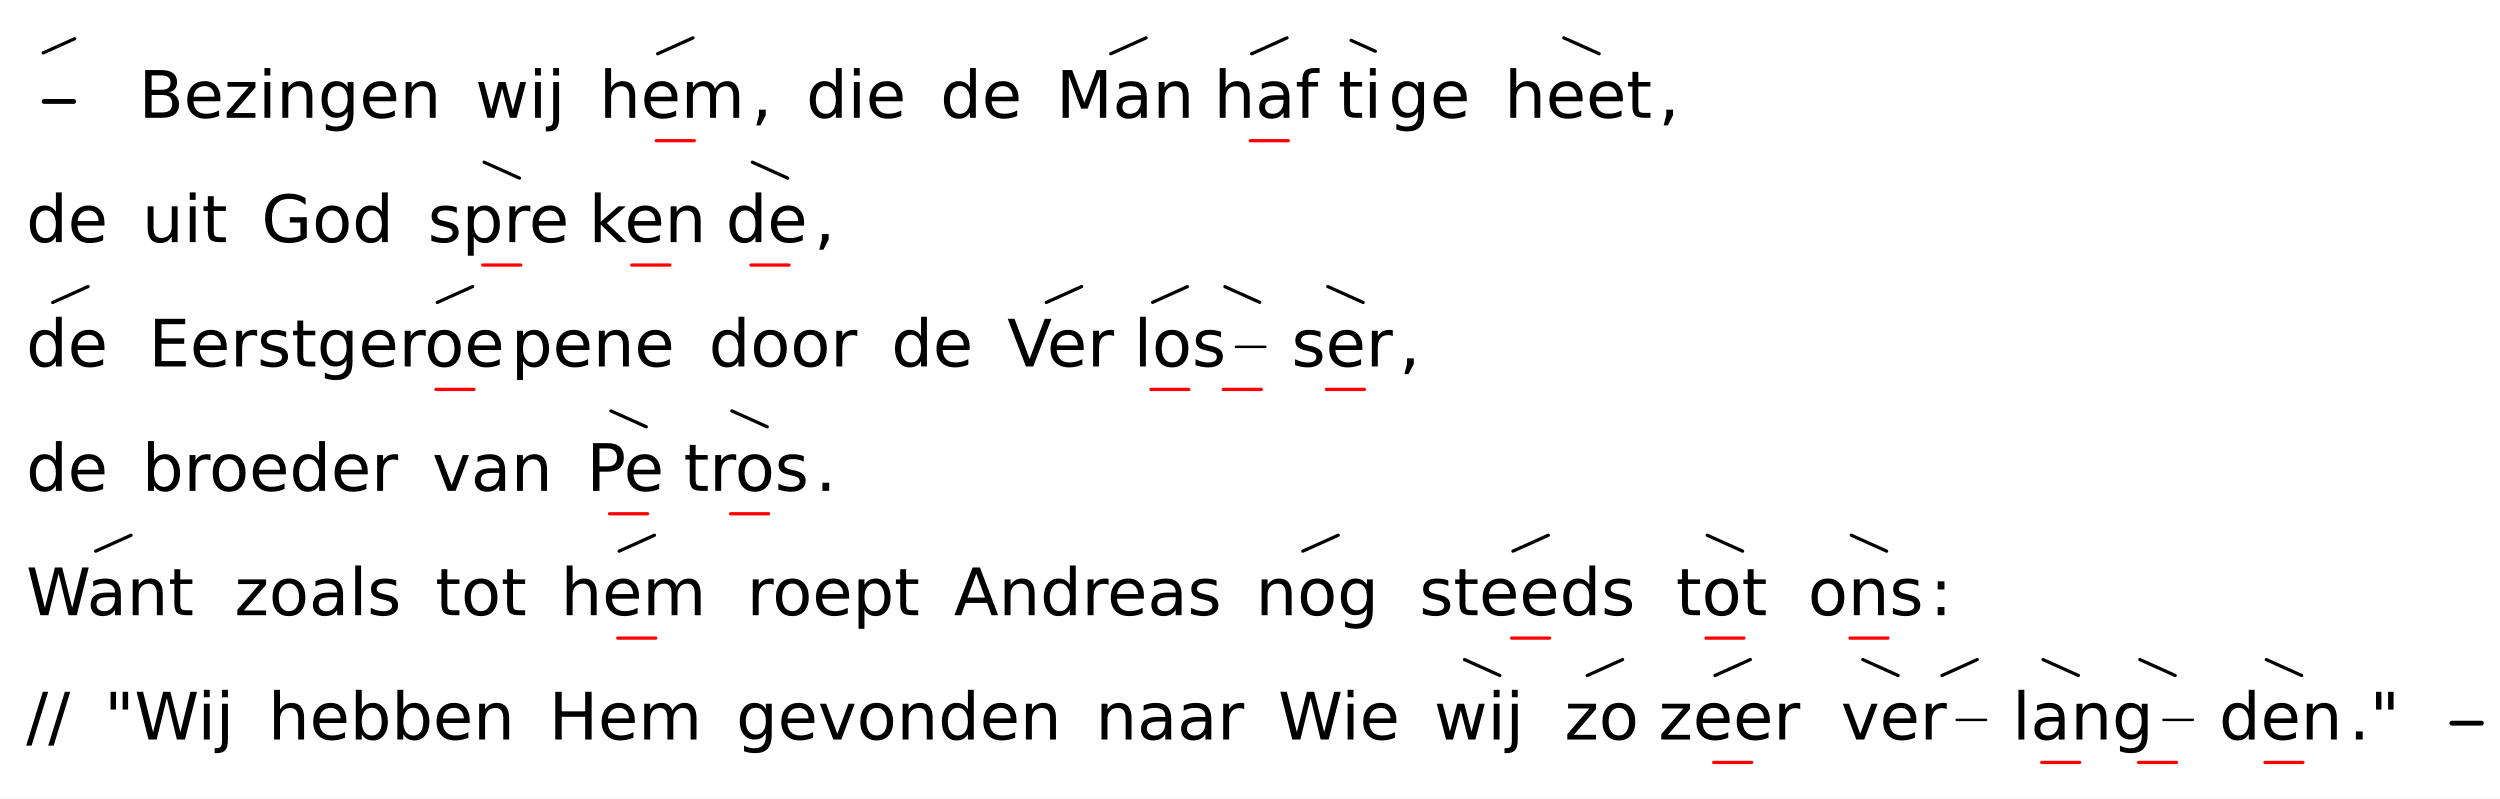
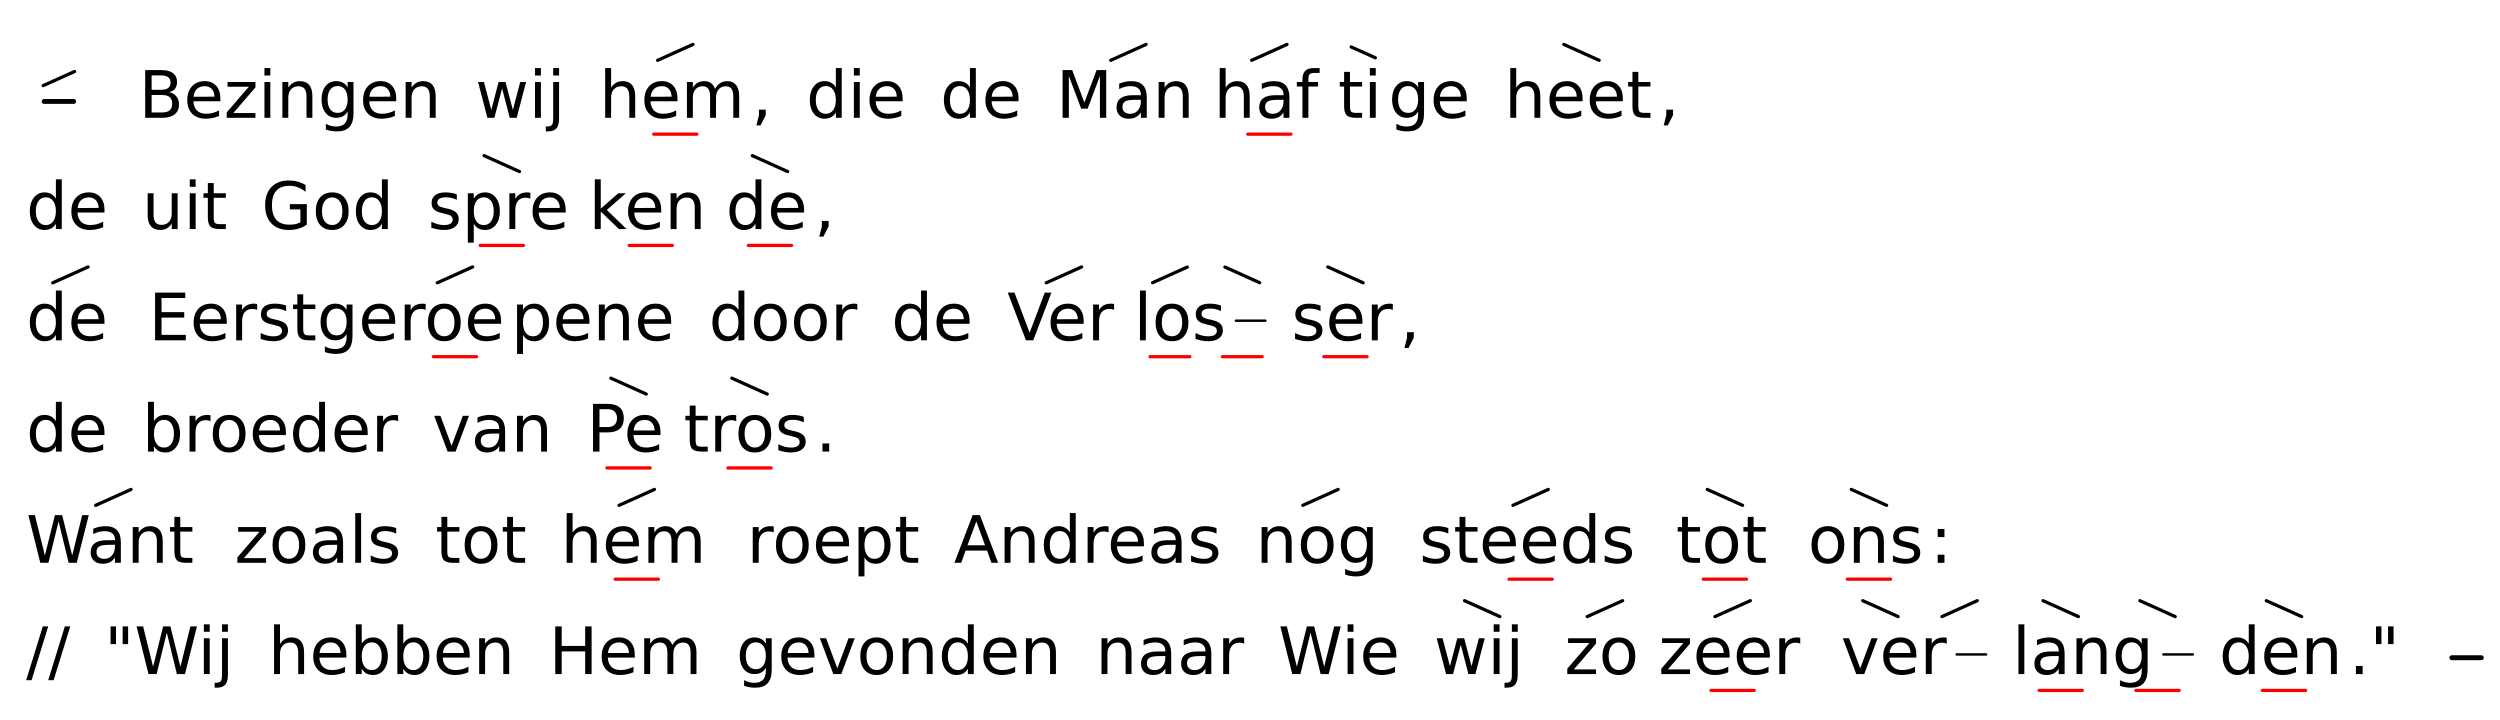
- <svg xmlns="http://www.w3.org/2000/svg" class="vsa-svg" width="764" height="244" viewBox="0 0 764 244">
+ <svg xmlns="http://www.w3.org/2000/svg" class="vsa-svg" width="764" height="220" viewBox="0 0 764 220">
  <rect width="100%" height="100%" fill="white" />
  <g class="vsa-score">
    <g class="vsa-line" data-vsa-line="1">
      <g class="vsa-unit vsa-pitch-marker" data-vsa-unit="1">
        <g class="vsa-pitch-marker-upper-glyph vsa-upper-glyphs">
-           <line class="vsa-glyph vsa-upper-glyph vsa-glyph-rise" x1="13.20" y1="16.16" x2="22.80" y2="11.84" stroke="black" stroke-width="1.00" stroke-linecap="round" />
+           <line class="vsa-glyph vsa-upper-glyph vsa-glyph-rise" x1="13.20" y1="26.16" x2="22.80" y2="21.84" stroke="black" stroke-width="1.00" stroke-linecap="round" />
        </g>
        <line class="vsa-pitch-marker-dash" x1="13.50" y1="31.00" x2="22.50" y2="31.00" stroke="black" stroke-width="1.50" stroke-linecap="round" />
      </g>
      <g class="vsa-unit vsa-unit-text" data-vsa-unit="3">
        <text class="vsa-text vsa-free-text" x="42.40" y="36.00" xml:space="preserve" font-family="DejaVu Sans" font-size="20.00">Bezingen</text>
      </g>
      <g class="vsa-unit vsa-unit-text" data-vsa-unit="5">
        <text class="vsa-text vsa-free-text" x="145.25" y="36.00" xml:space="preserve" font-family="DejaVu Sans" font-size="20.00">wij</text>
      </g>
      <g class="vsa-unit vsa-unit-scope" data-vsa-unit="7">
-         <g class="vsa-glyph-group vsa-upper-glyphs">
-           <line class="vsa-glyph vsa-upper-glyph vsa-glyph-rise" x1="200.97" y1="16.43" x2="211.77" y2="11.57" stroke="black" stroke-width="1.00" stroke-linecap="round" />
-         </g>
-         <g class="vsa-glyph-group vsa-lower-glyphs">
-           <line class="vsa-glyph vsa-lower-glyph vsa-glyph-length" x1="200.56" y1="43.00" x2="212.17" y2="43.00" stroke="red" stroke-width="1.00" stroke-linecap="round" />
-         </g>
        <text class="vsa-text vsa-sung-text" x="183.13" y="36.00" xml:space="preserve" font-family="DejaVu Sans" font-size="20.00">hem</text>
+         <g class="vsa-glyph-group vsa-upper-glyphs">
+           <line class="vsa-glyph vsa-upper-glyph vsa-glyph-rise" x1="200.97" y1="18.43" x2="211.77" y2="13.57" stroke="black" stroke-width="1.00" stroke-linecap="round" />
+         </g>
+         <g class="vsa-glyph-group vsa-lower-glyphs">
+           <line class="vsa-glyph vsa-lower-glyph vsa-glyph-length" x1="199.77" y1="41.00" x2="212.97" y2="41.00" stroke="red" stroke-width="1.00" stroke-linecap="round" />
+         </g>
      </g>
      <g class="vsa-unit vsa-unit-text" data-vsa-unit="8">
        <text class="vsa-text vsa-free-text" x="229.60" y="36.00" xml:space="preserve" font-family="DejaVu Sans" font-size="20.00">,</text>
      </g>
      <g class="vsa-unit vsa-unit-text" data-vsa-unit="10">
        <text class="vsa-text vsa-free-text" x="246.36" y="36.00" xml:space="preserve" font-family="DejaVu Sans" font-size="20.00">die</text>
      </g>
      <g class="vsa-unit vsa-unit-text" data-vsa-unit="12">
        <text class="vsa-text vsa-free-text" x="287.34" y="36.00" xml:space="preserve" font-family="DejaVu Sans" font-size="20.00">de</text>
      </g>
      <g class="vsa-unit vsa-unit-scope" data-vsa-unit="14">
-         <g class="vsa-glyph-group vsa-upper-glyphs">
-           <line class="vsa-glyph vsa-upper-glyph vsa-glyph-rise" x1="339.44" y1="16.43" x2="350.24" y2="11.57" stroke="black" stroke-width="1.00" stroke-linecap="round" />
-         </g>
-         <g class="vsa-glyph-group vsa-lower-glyphs">
- </g>
        <text class="vsa-text vsa-sung-text" x="322.76" y="36.00" xml:space="preserve" font-family="DejaVu Sans" font-size="20.00">Man</text>
+         <g class="vsa-glyph-group vsa-upper-glyphs">
+           <line class="vsa-glyph vsa-upper-glyph vsa-glyph-rise" x1="339.44" y1="18.43" x2="350.24" y2="13.57" stroke="black" stroke-width="1.00" stroke-linecap="round" />
+         </g>
+         <g class="vsa-glyph-group vsa-lower-glyphs">
+ </g>
      </g>
      <g class="vsa-unit vsa-unit-scope" data-vsa-unit="15">
-         <g class="vsa-glyph-group vsa-upper-glyphs">
-           <line class="vsa-glyph vsa-upper-glyph vsa-glyph-rise" x1="382.51" y1="16.43" x2="393.31" y2="11.57" stroke="black" stroke-width="1.00" stroke-linecap="round" />
-         </g>
-         <g class="vsa-glyph-group vsa-lower-glyphs">
-           <line class="vsa-glyph vsa-lower-glyph vsa-glyph-length" x1="382.11" y1="43.00" x2="393.71" y2="43.00" stroke="red" stroke-width="1.00" stroke-linecap="round" />
-         </g>
        <text class="vsa-text vsa-sung-text" x="370.93" y="36.00" xml:space="preserve" font-family="DejaVu Sans" font-size="20.00">haf</text>
+         <g class="vsa-glyph-group vsa-upper-glyphs">
+           <line class="vsa-glyph vsa-upper-glyph vsa-glyph-rise" x1="382.51" y1="18.43" x2="393.31" y2="13.57" stroke="black" stroke-width="1.00" stroke-linecap="round" />
+         </g>
+         <g class="vsa-glyph-group vsa-lower-glyphs">
+           <line class="vsa-glyph vsa-lower-glyph vsa-glyph-length" x1="381.31" y1="41.00" x2="394.51" y2="41.00" stroke="red" stroke-width="1.00" stroke-linecap="round" />
+         </g>
      </g>
      <g class="vsa-unit vsa-unit-scope" data-vsa-unit="16">
-         <g class="vsa-glyph-group vsa-upper-glyphs">
-           <line class="vsa-glyph vsa-upper-glyph vsa-glyph-fall" x1="412.91" y1="12.34" x2="420.30" y2="15.66" stroke="black" stroke-width="1.00" stroke-linecap="round" />
-         </g>
-         <g class="vsa-glyph-group vsa-lower-glyphs">
- </g>
        <text class="vsa-text vsa-sung-text" x="408.90" y="36.00" xml:space="preserve" font-family="DejaVu Sans" font-size="20.00">ti</text>
+         <g class="vsa-glyph-group vsa-upper-glyphs">
+           <line class="vsa-glyph vsa-upper-glyph vsa-glyph-fall" x1="412.91" y1="14.34" x2="420.30" y2="17.66" stroke="black" stroke-width="1.00" stroke-linecap="round" />
+         </g>
+         <g class="vsa-glyph-group vsa-lower-glyphs">
+ </g>
      </g>
      <g class="vsa-unit vsa-unit-text" data-vsa-unit="17">
        <text class="vsa-text vsa-free-text" x="424.31" y="36.00" xml:space="preserve" font-family="DejaVu Sans" font-size="20.00">ge</text>
      </g>
      <g class="vsa-unit vsa-unit-scope" data-vsa-unit="19">
-         <g class="vsa-glyph-group vsa-upper-glyphs">
-           <line class="vsa-glyph vsa-upper-glyph vsa-glyph-fall" x1="477.90" y1="11.57" x2="488.70" y2="16.43" stroke="black" stroke-width="1.00" stroke-linecap="round" />
-         </g>
-         <g class="vsa-glyph-group vsa-lower-glyphs">
- </g>
        <text class="vsa-text vsa-sung-text" x="459.73" y="36.00" xml:space="preserve" font-family="DejaVu Sans" font-size="20.00">heet</text>
+         <g class="vsa-glyph-group vsa-upper-glyphs">
+           <line class="vsa-glyph vsa-upper-glyph vsa-glyph-fall" x1="477.90" y1="13.57" x2="488.70" y2="18.43" stroke="black" stroke-width="1.00" stroke-linecap="round" />
+         </g>
+         <g class="vsa-glyph-group vsa-lower-glyphs">
+ </g>
      </g>
      <g class="vsa-unit vsa-unit-text" data-vsa-unit="20">
        <text class="vsa-text vsa-free-text" x="506.87" y="36.00" xml:space="preserve" font-family="DejaVu Sans" font-size="20.00">,</text>
      </g>
    </g>
    <g class="vsa-line" data-vsa-line="2">
      <g class="vsa-unit vsa-unit-text" data-vsa-unit="1">
-         <text class="vsa-text vsa-free-text" x="8.00" y="74.00" xml:space="preserve" font-family="DejaVu Sans" font-size="20.00">de</text>
-       </g>
-       <g class="vsa-unit vsa-unit-text" data-vsa-unit="3">
-         <text class="vsa-text vsa-free-text" x="43.42" y="74.00" xml:space="preserve" font-family="DejaVu Sans" font-size="20.00">uit</text>
-       </g>
-       <g class="vsa-unit vsa-unit-text" data-vsa-unit="5">
-         <text class="vsa-text vsa-free-text" x="79.90" y="74.00" xml:space="preserve" font-family="DejaVu Sans" font-size="20.00">God</text>
+         <text class="vsa-text vsa-free-text" x="8.00" y="70.00" xml:space="preserve" font-family="DejaVu Sans" font-size="20.00">de</text>
+       </g>
+       <g class="vsa-unit vsa-unit-text" data-vsa-unit="3">
+         <text class="vsa-text vsa-free-text" x="43.42" y="70.00" xml:space="preserve" font-family="DejaVu Sans" font-size="20.00">uit</text>
+       </g>
+       <g class="vsa-unit vsa-unit-text" data-vsa-unit="5">
+         <text class="vsa-text vsa-free-text" x="79.90" y="70.00" xml:space="preserve" font-family="DejaVu Sans" font-size="20.00">God</text>
      </g>
      <g class="vsa-unit vsa-unit-scope" data-vsa-unit="7">
-         <g class="vsa-glyph-group vsa-upper-glyphs">
-           <line class="vsa-glyph vsa-upper-glyph vsa-glyph-fall" x1="147.95" y1="49.57" x2="158.75" y2="54.43" stroke="black" stroke-width="1.00" stroke-linecap="round" />
-         </g>
-         <g class="vsa-glyph-group vsa-lower-glyphs">
-           <line class="vsa-glyph vsa-lower-glyph vsa-glyph-length" x1="147.55" y1="81.00" x2="159.15" y2="81.00" stroke="red" stroke-width="1.00" stroke-linecap="round" />
-         </g>
-         <text class="vsa-text vsa-sung-text" x="130.74" y="74.00" xml:space="preserve" font-family="DejaVu Sans" font-size="20.00">spre</text>
+         <text class="vsa-text vsa-sung-text" x="130.74" y="70.00" xml:space="preserve" font-family="DejaVu Sans" font-size="20.00">spre</text>
+         <g class="vsa-glyph-group vsa-upper-glyphs">
+           <line class="vsa-glyph vsa-upper-glyph vsa-glyph-fall" x1="147.95" y1="47.57" x2="158.75" y2="52.43" stroke="black" stroke-width="1.00" stroke-linecap="round" />
+         </g>
+         <g class="vsa-glyph-group vsa-lower-glyphs">
+           <line class="vsa-glyph vsa-lower-glyph vsa-glyph-length" x1="146.75" y1="75.00" x2="159.95" y2="75.00" stroke="red" stroke-width="1.00" stroke-linecap="round" />
+         </g>
      </g>
      <g class="vsa-unit vsa-unit-scope" data-vsa-unit="8">
-         <g class="vsa-glyph-group vsa-upper-glyphs">
- </g>
-         <g class="vsa-glyph-group vsa-lower-glyphs">
-           <line class="vsa-glyph vsa-lower-glyph vsa-glyph-length" x1="193.08" y1="81.00" x2="204.68" y2="81.00" stroke="red" stroke-width="1.00" stroke-linecap="round" />
-         </g>
-         <text class="vsa-text vsa-sung-text" x="179.96" y="74.00" xml:space="preserve" font-family="DejaVu Sans" font-size="20.00">ken</text>
+         <text class="vsa-text vsa-sung-text" x="179.96" y="70.00" xml:space="preserve" font-family="DejaVu Sans" font-size="20.00">ken</text>
+         <g class="vsa-glyph-group vsa-upper-glyphs">
+ </g>
+         <g class="vsa-glyph-group vsa-lower-glyphs">
+           <line class="vsa-glyph vsa-lower-glyph vsa-glyph-length" x1="192.28" y1="75.00" x2="205.48" y2="75.00" stroke="red" stroke-width="1.00" stroke-linecap="round" />
+         </g>
      </g>
      <g class="vsa-unit vsa-unit-scope" data-vsa-unit="9">
-         <g class="vsa-glyph-group vsa-upper-glyphs">
-           <line class="vsa-glyph vsa-upper-glyph vsa-glyph-fall" x1="229.91" y1="49.57" x2="240.71" y2="54.43" stroke="black" stroke-width="1.00" stroke-linecap="round" />
-         </g>
-         <g class="vsa-glyph-group vsa-lower-glyphs">
-           <line class="vsa-glyph vsa-lower-glyph vsa-glyph-length" x1="229.51" y1="81.00" x2="241.11" y2="81.00" stroke="red" stroke-width="1.00" stroke-linecap="round" />
-         </g>
-         <text class="vsa-text vsa-sung-text" x="221.80" y="74.00" xml:space="preserve" font-family="DejaVu Sans" font-size="20.00">de</text>
+         <text class="vsa-text vsa-sung-text" x="221.80" y="70.00" xml:space="preserve" font-family="DejaVu Sans" font-size="20.00">de</text>
+         <g class="vsa-glyph-group vsa-upper-glyphs">
+           <line class="vsa-glyph vsa-upper-glyph vsa-glyph-fall" x1="229.91" y1="47.57" x2="240.71" y2="52.43" stroke="black" stroke-width="1.00" stroke-linecap="round" />
+         </g>
+         <g class="vsa-glyph-group vsa-lower-glyphs">
+           <line class="vsa-glyph vsa-lower-glyph vsa-glyph-length" x1="228.71" y1="75.00" x2="241.91" y2="75.00" stroke="red" stroke-width="1.00" stroke-linecap="round" />
+         </g>
      </g>
      <g class="vsa-unit vsa-unit-text" data-vsa-unit="10">
-         <text class="vsa-text vsa-free-text" x="248.82" y="74.00" xml:space="preserve" font-family="DejaVu Sans" font-size="20.00">,</text>
+         <text class="vsa-text vsa-free-text" x="248.82" y="70.00" xml:space="preserve" font-family="DejaVu Sans" font-size="20.00">,</text>
      </g>
    </g>
    <g class="vsa-line" data-vsa-line="3">
      <g class="vsa-unit vsa-unit-scope" data-vsa-unit="1">
-         <g class="vsa-glyph-group vsa-upper-glyphs">
-           <line class="vsa-glyph vsa-upper-glyph vsa-glyph-rise" x1="16.11" y1="92.43" x2="26.91" y2="87.57" stroke="black" stroke-width="1.00" stroke-linecap="round" />
-         </g>
-         <g class="vsa-glyph-group vsa-lower-glyphs">
- </g>
-         <text class="vsa-text vsa-sung-text" x="8.00" y="112.00" xml:space="preserve" font-family="DejaVu Sans" font-size="20.00">de</text>
-       </g>
-       <g class="vsa-unit vsa-unit-text" data-vsa-unit="3">
-         <text class="vsa-text vsa-free-text" x="45.42" y="112.00" xml:space="preserve" font-family="DejaVu Sans" font-size="20.00">Eerstge</text>
+         <text class="vsa-text vsa-sung-text" x="8.00" y="104.00" xml:space="preserve" font-family="DejaVu Sans" font-size="20.00">de</text>
+         <g class="vsa-glyph-group vsa-upper-glyphs">
+           <line class="vsa-glyph vsa-upper-glyph vsa-glyph-rise" x1="16.11" y1="86.43" x2="26.91" y2="81.57" stroke="black" stroke-width="1.00" stroke-linecap="round" />
+         </g>
+         <g class="vsa-glyph-group vsa-lower-glyphs">
+ </g>
+       </g>
+       <g class="vsa-unit vsa-unit-text" data-vsa-unit="3">
+         <text class="vsa-text vsa-free-text" x="45.42" y="104.00" xml:space="preserve" font-family="DejaVu Sans" font-size="20.00">Eerstge</text>
      </g>
      <g class="vsa-unit vsa-unit-scope" data-vsa-unit="4">
-         <g class="vsa-glyph-group vsa-upper-glyphs">
-           <line class="vsa-glyph vsa-upper-glyph vsa-glyph-rise" x1="133.63" y1="92.43" x2="144.44" y2="87.57" stroke="black" stroke-width="1.00" stroke-linecap="round" />
-         </g>
-         <g class="vsa-glyph-group vsa-lower-glyphs">
-           <line class="vsa-glyph vsa-lower-glyph vsa-glyph-length" x1="133.23" y1="119.00" x2="144.84" y2="119.00" stroke="red" stroke-width="1.00" stroke-linecap="round" />
-         </g>
-         <text class="vsa-text vsa-sung-text" x="121.87" y="112.00" xml:space="preserve" font-family="DejaVu Sans" font-size="20.00">roe</text>
-       </g>
-       <g class="vsa-unit vsa-unit-text" data-vsa-unit="5">
-         <text class="vsa-text vsa-free-text" x="156.20" y="112.00" xml:space="preserve" font-family="DejaVu Sans" font-size="20.00">pene</text>
+         <text class="vsa-text vsa-sung-text" x="121.87" y="104.00" xml:space="preserve" font-family="DejaVu Sans" font-size="20.00">roe</text>
+         <g class="vsa-glyph-group vsa-upper-glyphs">
+           <line class="vsa-glyph vsa-upper-glyph vsa-glyph-rise" x1="133.63" y1="86.43" x2="144.44" y2="81.57" stroke="black" stroke-width="1.00" stroke-linecap="round" />
+         </g>
+         <g class="vsa-glyph-group vsa-lower-glyphs">
+           <line class="vsa-glyph vsa-lower-glyph vsa-glyph-length" x1="132.44" y1="109.00" x2="145.63" y2="109.00" stroke="red" stroke-width="1.00" stroke-linecap="round" />
+         </g>
+       </g>
+       <g class="vsa-unit vsa-unit-text" data-vsa-unit="5">
+         <text class="vsa-text vsa-free-text" x="156.20" y="104.00" xml:space="preserve" font-family="DejaVu Sans" font-size="20.00">pene</text>
      </g>
      <g class="vsa-unit vsa-unit-text" data-vsa-unit="7">
-         <text class="vsa-text vsa-free-text" x="216.60" y="112.00" xml:space="preserve" font-family="DejaVu Sans" font-size="20.00">door</text>
+         <text class="vsa-text vsa-free-text" x="216.60" y="104.00" xml:space="preserve" font-family="DejaVu Sans" font-size="20.00">door</text>
      </g>
      <g class="vsa-unit vsa-unit-text" data-vsa-unit="9">
-         <text class="vsa-text vsa-free-text" x="272.39" y="112.00" xml:space="preserve" font-family="DejaVu Sans" font-size="20.00">de</text>
+         <text class="vsa-text vsa-free-text" x="272.39" y="104.00" xml:space="preserve" font-family="DejaVu Sans" font-size="20.00">de</text>
      </g>
      <g class="vsa-unit vsa-unit-scope" data-vsa-unit="11">
-         <g class="vsa-glyph-group vsa-upper-glyphs">
-           <line class="vsa-glyph vsa-upper-glyph vsa-glyph-rise" x1="319.74" y1="92.43" x2="330.54" y2="87.57" stroke="black" stroke-width="1.00" stroke-linecap="round" />
-         </g>
-         <g class="vsa-glyph-group vsa-lower-glyphs">
- </g>
-         <text class="vsa-text vsa-sung-text" x="307.81" y="112.00" xml:space="preserve" font-family="DejaVu Sans" font-size="20.00">Ver</text>
+         <text class="vsa-text vsa-sung-text" x="307.81" y="104.00" xml:space="preserve" font-family="DejaVu Sans" font-size="20.00">Ver</text>
+         <g class="vsa-glyph-group vsa-upper-glyphs">
+           <line class="vsa-glyph vsa-upper-glyph vsa-glyph-rise" x1="319.74" y1="86.43" x2="330.54" y2="81.57" stroke="black" stroke-width="1.00" stroke-linecap="round" />
+         </g>
+         <g class="vsa-glyph-group vsa-lower-glyphs">
+ </g>
      </g>
      <g class="vsa-unit vsa-unit-scope" data-vsa-unit="12">
-         <g class="vsa-glyph-group vsa-upper-glyphs">
-           <line class="vsa-glyph vsa-upper-glyph vsa-glyph-rise" x1="352.23" y1="92.39" x2="362.84" y2="87.61" stroke="black" stroke-width="1.00" stroke-linecap="round" />
-           <line class="vsa-glyph vsa-upper-glyph vsa-glyph-fall" x1="374.34" y1="87.61" x2="384.95" y2="92.39" stroke="black" stroke-width="1.00" stroke-linecap="round" />
-         </g>
-         <g class="vsa-glyph-group vsa-lower-glyphs">
-           <line class="vsa-glyph vsa-lower-glyph vsa-glyph-length" x1="351.73" y1="119.00" x2="363.33" y2="119.00" stroke="red" stroke-width="1.00" stroke-linecap="round" />
-           <line class="vsa-glyph vsa-lower-glyph vsa-glyph-length" x1="373.84" y1="119.00" x2="385.44" y2="119.00" stroke="red" stroke-width="1.00" stroke-linecap="round" />
-         </g>
-         <text class="vsa-text vsa-sung-text" x="346.48" y="112.00" xml:space="preserve" font-family="DejaVu Sans" font-size="20.00">los</text>
-         <line class="vsa-filler-line" x1="377.70" y1="106.00" x2="386.70" y2="106.00" stroke="black" stroke-width="0.75" stroke-linecap="round" />
+         <text class="vsa-text vsa-sung-text" x="346.48" y="104.00" xml:space="preserve" font-family="DejaVu Sans" font-size="20.00">los</text>
+         <line class="vsa-filler-line" x1="377.70" y1="98.00" x2="386.70" y2="98.00" stroke="black" stroke-width="0.75" stroke-linecap="round" />
+         <g class="vsa-glyph-group vsa-upper-glyphs">
+           <line class="vsa-glyph vsa-upper-glyph vsa-glyph-rise" x1="352.23" y1="86.39" x2="362.84" y2="81.61" stroke="black" stroke-width="1.00" stroke-linecap="round" />
+           <line class="vsa-glyph vsa-upper-glyph vsa-glyph-fall" x1="374.34" y1="81.61" x2="384.95" y2="86.39" stroke="black" stroke-width="1.00" stroke-linecap="round" />
+         </g>
+         <g class="vsa-glyph-group vsa-lower-glyphs">
+           <line class="vsa-glyph vsa-lower-glyph vsa-glyph-length" x1="351.45" y1="109.00" x2="363.62" y2="109.00" stroke="red" stroke-width="1.00" stroke-linecap="round" />
+           <line class="vsa-glyph vsa-lower-glyph vsa-glyph-length" x1="373.56" y1="109.00" x2="385.73" y2="109.00" stroke="red" stroke-width="1.00" stroke-linecap="round" />
+         </g>
      </g>
      <g class="vsa-unit vsa-unit-scope" data-vsa-unit="13">
-         <g class="vsa-glyph-group vsa-upper-glyphs">
-           <line class="vsa-glyph vsa-upper-glyph vsa-glyph-fall" x1="405.77" y1="87.57" x2="416.57" y2="92.43" stroke="black" stroke-width="1.00" stroke-linecap="round" />
-         </g>
-         <g class="vsa-glyph-group vsa-lower-glyphs">
-           <line class="vsa-glyph vsa-lower-glyph vsa-glyph-length" x1="405.37" y1="119.00" x2="416.97" y2="119.00" stroke="red" stroke-width="1.00" stroke-linecap="round" />
-         </g>
-         <text class="vsa-text vsa-sung-text" x="394.70" y="112.00" xml:space="preserve" font-family="DejaVu Sans" font-size="20.00">ser</text>
+         <text class="vsa-text vsa-sung-text" x="394.70" y="104.00" xml:space="preserve" font-family="DejaVu Sans" font-size="20.00">ser</text>
+         <g class="vsa-glyph-group vsa-upper-glyphs">
+           <line class="vsa-glyph vsa-upper-glyph vsa-glyph-fall" x1="405.77" y1="81.57" x2="416.57" y2="86.43" stroke="black" stroke-width="1.00" stroke-linecap="round" />
+         </g>
+         <g class="vsa-glyph-group vsa-lower-glyphs">
+           <line class="vsa-glyph vsa-lower-glyph vsa-glyph-length" x1="404.57" y1="109.00" x2="417.77" y2="109.00" stroke="red" stroke-width="1.00" stroke-linecap="round" />
+         </g>
      </g>
      <g class="vsa-unit vsa-unit-text" data-vsa-unit="14">
-         <text class="vsa-text vsa-free-text" x="427.65" y="112.00" xml:space="preserve" font-family="DejaVu Sans" font-size="20.00">,</text>
+         <text class="vsa-text vsa-free-text" x="427.65" y="104.00" xml:space="preserve" font-family="DejaVu Sans" font-size="20.00">,</text>
      </g>
    </g>
    <g class="vsa-line" data-vsa-line="4">
      <g class="vsa-unit vsa-unit-text" data-vsa-unit="1">
-         <text class="vsa-text vsa-free-text" x="8.00" y="150.00" xml:space="preserve" font-family="DejaVu Sans" font-size="20.00">de</text>
-       </g>
-       <g class="vsa-unit vsa-unit-text" data-vsa-unit="3">
-         <text class="vsa-text vsa-free-text" x="43.42" y="150.00" xml:space="preserve" font-family="DejaVu Sans" font-size="20.00">broeder</text>
-       </g>
-       <g class="vsa-unit vsa-unit-text" data-vsa-unit="5">
-         <text class="vsa-text vsa-free-text" x="132.09" y="150.00" xml:space="preserve" font-family="DejaVu Sans" font-size="20.00">van</text>
+         <text class="vsa-text vsa-free-text" x="8.00" y="138.00" xml:space="preserve" font-family="DejaVu Sans" font-size="20.00">de</text>
+       </g>
+       <g class="vsa-unit vsa-unit-text" data-vsa-unit="3">
+         <text class="vsa-text vsa-free-text" x="43.42" y="138.00" xml:space="preserve" font-family="DejaVu Sans" font-size="20.00">broeder</text>
+       </g>
+       <g class="vsa-unit vsa-unit-text" data-vsa-unit="5">
+         <text class="vsa-text vsa-free-text" x="132.09" y="138.00" xml:space="preserve" font-family="DejaVu Sans" font-size="20.00">van</text>
      </g>
      <g class="vsa-unit vsa-unit-scope" data-vsa-unit="7">
-         <g class="vsa-glyph-group vsa-upper-glyphs">
-           <line class="vsa-glyph vsa-upper-glyph vsa-glyph-fall" x1="186.69" y1="125.57" x2="197.49" y2="130.43" stroke="black" stroke-width="1.00" stroke-linecap="round" />
-         </g>
-         <g class="vsa-glyph-group vsa-lower-glyphs">
-           <line class="vsa-glyph vsa-lower-glyph vsa-glyph-length" x1="186.29" y1="157.00" x2="197.89" y2="157.00" stroke="red" stroke-width="1.00" stroke-linecap="round" />
-         </g>
-         <text class="vsa-text vsa-sung-text" x="179.26" y="150.00" xml:space="preserve" font-family="DejaVu Sans" font-size="20.00">Pe</text>
+         <text class="vsa-text vsa-sung-text" x="179.26" y="138.00" xml:space="preserve" font-family="DejaVu Sans" font-size="20.00">Pe</text>
+         <g class="vsa-glyph-group vsa-upper-glyphs">
+           <line class="vsa-glyph vsa-upper-glyph vsa-glyph-fall" x1="186.69" y1="115.57" x2="197.49" y2="120.43" stroke="black" stroke-width="1.00" stroke-linecap="round" />
+         </g>
+         <g class="vsa-glyph-group vsa-lower-glyphs">
+           <line class="vsa-glyph vsa-lower-glyph vsa-glyph-length" x1="185.49" y1="143.00" x2="198.69" y2="143.00" stroke="red" stroke-width="1.00" stroke-linecap="round" />
+         </g>
      </g>
      <g class="vsa-unit vsa-unit-scope" data-vsa-unit="8">
-         <g class="vsa-glyph-group vsa-upper-glyphs">
-           <line class="vsa-glyph vsa-upper-glyph vsa-glyph-fall" x1="223.66" y1="125.57" x2="234.46" y2="130.43" stroke="black" stroke-width="1.00" stroke-linecap="round" />
-         </g>
-         <g class="vsa-glyph-group vsa-lower-glyphs">
-           <line class="vsa-glyph vsa-lower-glyph vsa-glyph-length" x1="223.26" y1="157.00" x2="234.86" y2="157.00" stroke="red" stroke-width="1.00" stroke-linecap="round" />
-         </g>
-         <text class="vsa-text vsa-sung-text" x="208.92" y="150.00" xml:space="preserve" font-family="DejaVu Sans" font-size="20.00">tros</text>
+         <text class="vsa-text vsa-sung-text" x="208.92" y="138.00" xml:space="preserve" font-family="DejaVu Sans" font-size="20.00">tros</text>
+         <g class="vsa-glyph-group vsa-upper-glyphs">
+           <line class="vsa-glyph vsa-upper-glyph vsa-glyph-fall" x1="223.66" y1="115.57" x2="234.46" y2="120.43" stroke="black" stroke-width="1.00" stroke-linecap="round" />
+         </g>
+         <g class="vsa-glyph-group vsa-lower-glyphs">
+           <line class="vsa-glyph vsa-lower-glyph vsa-glyph-length" x1="222.46" y1="143.00" x2="235.66" y2="143.00" stroke="red" stroke-width="1.00" stroke-linecap="round" />
+         </g>
      </g>
      <g class="vsa-unit vsa-unit-text" data-vsa-unit="9">
-         <text class="vsa-text vsa-free-text" x="249.20" y="150.00" xml:space="preserve" font-family="DejaVu Sans" font-size="20.00">.</text>
+         <text class="vsa-text vsa-free-text" x="249.20" y="138.00" xml:space="preserve" font-family="DejaVu Sans" font-size="20.00">.</text>
      </g>
    </g>
    <g class="vsa-line" data-vsa-line="5">
      <g class="vsa-unit vsa-unit-scope" data-vsa-unit="1">
-         <g class="vsa-glyph-group vsa-upper-glyphs">
-           <line class="vsa-glyph vsa-upper-glyph vsa-glyph-rise" x1="29.24" y1="168.43" x2="40.04" y2="163.57" stroke="black" stroke-width="1.00" stroke-linecap="round" />
-         </g>
-         <g class="vsa-glyph-group vsa-lower-glyphs">
- </g>
-         <text class="vsa-text vsa-sung-text" x="8.00" y="188.00" xml:space="preserve" font-family="DejaVu Sans" font-size="20.00">Want</text>
-       </g>
-       <g class="vsa-unit vsa-unit-text" data-vsa-unit="3">
-         <text class="vsa-text vsa-free-text" x="71.67" y="188.00" xml:space="preserve" font-family="DejaVu Sans" font-size="20.00">zoals</text>
-       </g>
-       <g class="vsa-unit vsa-unit-text" data-vsa-unit="5">
-         <text class="vsa-text vsa-free-text" x="133.04" y="188.00" xml:space="preserve" font-family="DejaVu Sans" font-size="20.00">tot</text>
+         <text class="vsa-text vsa-sung-text" x="8.00" y="172.00" xml:space="preserve" font-family="DejaVu Sans" font-size="20.00">Want</text>
+         <g class="vsa-glyph-group vsa-upper-glyphs">
+           <line class="vsa-glyph vsa-upper-glyph vsa-glyph-rise" x1="29.24" y1="154.43" x2="40.04" y2="149.57" stroke="black" stroke-width="1.00" stroke-linecap="round" />
+         </g>
+         <g class="vsa-glyph-group vsa-lower-glyphs">
+ </g>
+       </g>
+       <g class="vsa-unit vsa-unit-text" data-vsa-unit="3">
+         <text class="vsa-text vsa-free-text" x="71.67" y="172.00" xml:space="preserve" font-family="DejaVu Sans" font-size="20.00">zoals</text>
+       </g>
+       <g class="vsa-unit vsa-unit-text" data-vsa-unit="5">
+         <text class="vsa-text vsa-free-text" x="133.04" y="172.00" xml:space="preserve" font-family="DejaVu Sans" font-size="20.00">tot</text>
      </g>
      <g class="vsa-unit vsa-unit-scope" data-vsa-unit="7">
-         <g class="vsa-glyph-group vsa-upper-glyphs">
-           <line class="vsa-glyph vsa-upper-glyph vsa-glyph-rise" x1="189.19" y1="168.43" x2="199.99" y2="163.57" stroke="black" stroke-width="1.00" stroke-linecap="round" />
-         </g>
-         <g class="vsa-glyph-group vsa-lower-glyphs">
-           <line class="vsa-glyph vsa-lower-glyph vsa-glyph-length" x1="188.79" y1="195.00" x2="200.39" y2="195.00" stroke="red" stroke-width="1.00" stroke-linecap="round" />
-         </g>
-         <text class="vsa-text vsa-sung-text" x="171.36" y="188.00" xml:space="preserve" font-family="DejaVu Sans" font-size="20.00">hem</text>
+         <text class="vsa-text vsa-sung-text" x="171.36" y="172.00" xml:space="preserve" font-family="DejaVu Sans" font-size="20.00">hem</text>
+         <g class="vsa-glyph-group vsa-upper-glyphs">
+           <line class="vsa-glyph vsa-upper-glyph vsa-glyph-rise" x1="189.19" y1="154.43" x2="199.99" y2="149.57" stroke="black" stroke-width="1.00" stroke-linecap="round" />
+         </g>
+         <g class="vsa-glyph-group vsa-lower-glyphs">
+           <line class="vsa-glyph vsa-lower-glyph vsa-glyph-length" x1="187.99" y1="177.00" x2="201.19" y2="177.00" stroke="red" stroke-width="1.00" stroke-linecap="round" />
+         </g>
      </g>
      <g class="vsa-unit vsa-unit-text" data-vsa-unit="9">
-         <text class="vsa-text vsa-free-text" x="228.23" y="188.00" xml:space="preserve" font-family="DejaVu Sans" font-size="20.00">roept</text>
+         <text class="vsa-text vsa-free-text" x="228.23" y="172.00" xml:space="preserve" font-family="DejaVu Sans" font-size="20.00">roept</text>
      </g>
      <g class="vsa-unit vsa-unit-text" data-vsa-unit="11">
-         <text class="vsa-text vsa-free-text" x="291.51" y="188.00" xml:space="preserve" font-family="DejaVu Sans" font-size="20.00">Andreas</text>
+         <text class="vsa-text vsa-free-text" x="291.51" y="172.00" xml:space="preserve" font-family="DejaVu Sans" font-size="20.00">Andreas</text>
      </g>
      <g class="vsa-unit vsa-unit-scope" data-vsa-unit="13">
-         <g class="vsa-glyph-group vsa-upper-glyphs">
-           <line class="vsa-glyph vsa-upper-glyph vsa-glyph-rise" x1="398.14" y1="168.43" x2="408.94" y2="163.57" stroke="black" stroke-width="1.00" stroke-linecap="round" />
-         </g>
-         <g class="vsa-glyph-group vsa-lower-glyphs">
- </g>
-         <text class="vsa-text vsa-sung-text" x="383.74" y="188.00" xml:space="preserve" font-family="DejaVu Sans" font-size="20.00">nog</text>
+         <text class="vsa-text vsa-sung-text" x="383.74" y="172.00" xml:space="preserve" font-family="DejaVu Sans" font-size="20.00">nog</text>
+         <g class="vsa-glyph-group vsa-upper-glyphs">
+           <line class="vsa-glyph vsa-upper-glyph vsa-glyph-rise" x1="398.14" y1="154.43" x2="408.94" y2="149.57" stroke="black" stroke-width="1.00" stroke-linecap="round" />
+         </g>
+         <g class="vsa-glyph-group vsa-lower-glyphs">
+ </g>
      </g>
      <g class="vsa-unit vsa-unit-scope" data-vsa-unit="15">
-         <g class="vsa-glyph-group vsa-upper-glyphs">
-           <line class="vsa-glyph vsa-upper-glyph vsa-glyph-rise" x1="462.36" y1="168.43" x2="473.16" y2="163.57" stroke="black" stroke-width="1.00" stroke-linecap="round" />
-         </g>
-         <g class="vsa-glyph-group vsa-lower-glyphs">
-           <line class="vsa-glyph vsa-lower-glyph vsa-glyph-length" x1="461.96" y1="195.00" x2="473.56" y2="195.00" stroke="red" stroke-width="1.00" stroke-linecap="round" />
-         </g>
-         <text class="vsa-text vsa-sung-text" x="433.75" y="188.00" xml:space="preserve" font-family="DejaVu Sans" font-size="20.00">steeds</text>
+         <text class="vsa-text vsa-sung-text" x="433.75" y="172.00" xml:space="preserve" font-family="DejaVu Sans" font-size="20.00">steeds</text>
+         <g class="vsa-glyph-group vsa-upper-glyphs">
+           <line class="vsa-glyph vsa-upper-glyph vsa-glyph-rise" x1="462.36" y1="154.43" x2="473.16" y2="149.57" stroke="black" stroke-width="1.00" stroke-linecap="round" />
+         </g>
+         <g class="vsa-glyph-group vsa-lower-glyphs">
+           <line class="vsa-glyph vsa-lower-glyph vsa-glyph-length" x1="461.16" y1="177.00" x2="474.36" y2="177.00" stroke="red" stroke-width="1.00" stroke-linecap="round" />
+         </g>
      </g>
      <g class="vsa-unit vsa-unit-scope" data-vsa-unit="17">
-         <g class="vsa-glyph-group vsa-upper-glyphs">
-           <line class="vsa-glyph vsa-upper-glyph vsa-glyph-fall" x1="521.73" y1="163.57" x2="532.53" y2="168.43" stroke="black" stroke-width="1.00" stroke-linecap="round" />
-         </g>
-         <g class="vsa-glyph-group vsa-lower-glyphs">
-           <line class="vsa-glyph vsa-lower-glyph vsa-glyph-length" x1="521.33" y1="195.00" x2="532.93" y2="195.00" stroke="red" stroke-width="1.00" stroke-linecap="round" />
-         </g>
-         <text class="vsa-text vsa-sung-text" x="512.17" y="188.00" xml:space="preserve" font-family="DejaVu Sans" font-size="20.00">tot</text>
+         <text class="vsa-text vsa-sung-text" x="512.17" y="172.00" xml:space="preserve" font-family="DejaVu Sans" font-size="20.00">tot</text>
+         <g class="vsa-glyph-group vsa-upper-glyphs">
+           <line class="vsa-glyph vsa-upper-glyph vsa-glyph-fall" x1="521.73" y1="149.57" x2="532.53" y2="154.43" stroke="black" stroke-width="1.00" stroke-linecap="round" />
+         </g>
+         <g class="vsa-glyph-group vsa-lower-glyphs">
+           <line class="vsa-glyph vsa-lower-glyph vsa-glyph-length" x1="520.53" y1="177.00" x2="533.73" y2="177.00" stroke="red" stroke-width="1.00" stroke-linecap="round" />
+         </g>
      </g>
      <g class="vsa-unit vsa-unit-scope" data-vsa-unit="19">
-         <g class="vsa-glyph-group vsa-upper-glyphs">
-           <line class="vsa-glyph vsa-upper-glyph vsa-glyph-fall" x1="565.75" y1="163.57" x2="576.55" y2="168.43" stroke="black" stroke-width="1.00" stroke-linecap="round" />
-         </g>
-         <g class="vsa-glyph-group vsa-lower-glyphs">
-           <line class="vsa-glyph vsa-lower-glyph vsa-glyph-length" x1="565.35" y1="195.00" x2="576.95" y2="195.00" stroke="red" stroke-width="1.00" stroke-linecap="round" />
-         </g>
-         <text class="vsa-text vsa-sung-text" x="552.49" y="188.00" xml:space="preserve" font-family="DejaVu Sans" font-size="20.00">ons</text>
+         <text class="vsa-text vsa-sung-text" x="552.49" y="172.00" xml:space="preserve" font-family="DejaVu Sans" font-size="20.00">ons</text>
+         <g class="vsa-glyph-group vsa-upper-glyphs">
+           <line class="vsa-glyph vsa-upper-glyph vsa-glyph-fall" x1="565.75" y1="149.57" x2="576.55" y2="154.43" stroke="black" stroke-width="1.00" stroke-linecap="round" />
+         </g>
+         <g class="vsa-glyph-group vsa-lower-glyphs">
+           <line class="vsa-glyph vsa-lower-glyph vsa-glyph-length" x1="564.55" y1="177.00" x2="577.75" y2="177.00" stroke="red" stroke-width="1.00" stroke-linecap="round" />
+         </g>
      </g>
      <g class="vsa-unit vsa-unit-text" data-vsa-unit="20">
-         <text class="vsa-text vsa-free-text" x="589.82" y="188.00" xml:space="preserve" font-family="DejaVu Sans" font-size="20.00">:</text>
+         <text class="vsa-text vsa-free-text" x="589.82" y="172.00" xml:space="preserve" font-family="DejaVu Sans" font-size="20.00">:</text>
      </g>
    </g>
    <g class="vsa-line" data-vsa-line="6">
      <g class="vsa-unit vsa-unit-text" data-vsa-unit="1">
-         <text class="vsa-text vsa-free-text" x="8.00" y="226.00" xml:space="preserve" font-family="DejaVu Sans" font-size="20.00">//</text>
-       </g>
-       <g class="vsa-unit vsa-unit-text" data-vsa-unit="3">
-         <text class="vsa-text vsa-free-text" x="31.87" y="226.00" xml:space="preserve" font-family="DejaVu Sans" font-size="20.00">"Wij</text>
-       </g>
-       <g class="vsa-unit vsa-unit-text" data-vsa-unit="5">
-         <text class="vsa-text vsa-free-text" x="81.94" y="226.00" xml:space="preserve" font-family="DejaVu Sans" font-size="20.00">hebben</text>
+         <text class="vsa-text vsa-free-text" x="8.00" y="206.00" xml:space="preserve" font-family="DejaVu Sans" font-size="20.00">//</text>
+       </g>
+       <g class="vsa-unit vsa-unit-text" data-vsa-unit="3">
+         <text class="vsa-text vsa-free-text" x="31.87" y="206.00" xml:space="preserve" font-family="DejaVu Sans" font-size="20.00">"Wij</text>
+       </g>
+       <g class="vsa-unit vsa-unit-text" data-vsa-unit="5">
+         <text class="vsa-text vsa-free-text" x="81.94" y="206.00" xml:space="preserve" font-family="DejaVu Sans" font-size="20.00">hebben</text>
      </g>
      <g class="vsa-unit vsa-unit-text" data-vsa-unit="7">
-         <text class="vsa-text vsa-free-text" x="167.72" y="226.00" xml:space="preserve" font-family="DejaVu Sans" font-size="20.00">Hem</text>
+         <text class="vsa-text vsa-free-text" x="167.72" y="206.00" xml:space="preserve" font-family="DejaVu Sans" font-size="20.00">Hem</text>
      </g>
      <g class="vsa-unit vsa-unit-text" data-vsa-unit="9">
-         <text class="vsa-text vsa-free-text" x="224.96" y="226.00" xml:space="preserve" font-family="DejaVu Sans" font-size="20.00">gevonden</text>
+         <text class="vsa-text vsa-free-text" x="224.96" y="206.00" xml:space="preserve" font-family="DejaVu Sans" font-size="20.00">gevonden</text>
      </g>
      <g class="vsa-unit vsa-unit-text" data-vsa-unit="11">
-         <text class="vsa-text vsa-free-text" x="334.81" y="226.00" xml:space="preserve" font-family="DejaVu Sans" font-size="20.00">naar</text>
+         <text class="vsa-text vsa-free-text" x="334.81" y="206.00" xml:space="preserve" font-family="DejaVu Sans" font-size="20.00">naar</text>
      </g>
      <g class="vsa-unit vsa-unit-text" data-vsa-unit="13">
-         <text class="vsa-text vsa-free-text" x="390.60" y="226.00" xml:space="preserve" font-family="DejaVu Sans" font-size="20.00">Wie</text>
+         <text class="vsa-text vsa-free-text" x="390.60" y="206.00" xml:space="preserve" font-family="DejaVu Sans" font-size="20.00">Wie</text>
      </g>
      <g class="vsa-unit vsa-unit-scope" data-vsa-unit="15">
-         <g class="vsa-glyph-group vsa-upper-glyphs">
-           <line class="vsa-glyph vsa-upper-glyph vsa-glyph-fall" x1="447.56" y1="201.57" x2="458.36" y2="206.43" stroke="black" stroke-width="1.00" stroke-linecap="round" />
-         </g>
-         <g class="vsa-glyph-group vsa-lower-glyphs">
- </g>
-         <text class="vsa-text vsa-sung-text" x="438.22" y="226.00" xml:space="preserve" font-family="DejaVu Sans" font-size="20.00">wij</text>
+         <text class="vsa-text vsa-sung-text" x="438.22" y="206.00" xml:space="preserve" font-family="DejaVu Sans" font-size="20.00">wij</text>
+         <g class="vsa-glyph-group vsa-upper-glyphs">
+           <line class="vsa-glyph vsa-upper-glyph vsa-glyph-fall" x1="447.56" y1="183.57" x2="458.36" y2="188.43" stroke="black" stroke-width="1.00" stroke-linecap="round" />
+         </g>
+         <g class="vsa-glyph-group vsa-lower-glyphs">
+ </g>
      </g>
      <g class="vsa-unit vsa-unit-scope" data-vsa-unit="17">
-         <g class="vsa-glyph-group vsa-upper-glyphs">
-           <line class="vsa-glyph vsa-upper-glyph vsa-glyph-rise" x1="485.06" y1="206.43" x2="495.86" y2="201.57" stroke="black" stroke-width="1.00" stroke-linecap="round" />
-         </g>
-         <g class="vsa-glyph-group vsa-lower-glyphs">
- </g>
-         <text class="vsa-text vsa-sung-text" x="478.10" y="226.00" xml:space="preserve" font-family="DejaVu Sans" font-size="20.00">zo</text>
+         <text class="vsa-text vsa-sung-text" x="478.10" y="206.00" xml:space="preserve" font-family="DejaVu Sans" font-size="20.00">zo</text>
+         <g class="vsa-glyph-group vsa-upper-glyphs">
+           <line class="vsa-glyph vsa-upper-glyph vsa-glyph-rise" x1="485.06" y1="188.43" x2="495.86" y2="183.57" stroke="black" stroke-width="1.00" stroke-linecap="round" />
+         </g>
+         <g class="vsa-glyph-group vsa-lower-glyphs">
+ </g>
      </g>
      <g class="vsa-unit vsa-unit-scope" data-vsa-unit="18">
-         <g class="vsa-glyph-group vsa-upper-glyphs">
-           <line class="vsa-glyph vsa-upper-glyph vsa-glyph-rise" x1="524.10" y1="206.43" x2="534.90" y2="201.57" stroke="black" stroke-width="1.00" stroke-linecap="round" />
-         </g>
-         <g class="vsa-glyph-group vsa-lower-glyphs">
-           <line class="vsa-glyph vsa-lower-glyph vsa-glyph-length" x1="523.70" y1="233.00" x2="535.30" y2="233.00" stroke="red" stroke-width="1.00" stroke-linecap="round" />
-         </g>
-         <text class="vsa-text vsa-sung-text" x="506.83" y="226.00" xml:space="preserve" font-family="DejaVu Sans" font-size="20.00">zeer</text>
+         <text class="vsa-text vsa-sung-text" x="506.83" y="206.00" xml:space="preserve" font-family="DejaVu Sans" font-size="20.00">zeer</text>
+         <g class="vsa-glyph-group vsa-upper-glyphs">
+           <line class="vsa-glyph vsa-upper-glyph vsa-glyph-rise" x1="524.10" y1="188.43" x2="534.90" y2="183.57" stroke="black" stroke-width="1.00" stroke-linecap="round" />
+         </g>
+         <g class="vsa-glyph-group vsa-lower-glyphs">
+           <line class="vsa-glyph vsa-lower-glyph vsa-glyph-length" x1="522.90" y1="211.00" x2="536.10" y2="211.00" stroke="red" stroke-width="1.00" stroke-linecap="round" />
+         </g>
      </g>
      <g class="vsa-unit vsa-unit-scope" data-vsa-unit="20">
-         <g class="vsa-glyph-group vsa-upper-glyphs">
-           <line class="vsa-glyph vsa-upper-glyph vsa-glyph-fall" x1="569.26" y1="201.57" x2="580.06" y2="206.43" stroke="black" stroke-width="1.00" stroke-linecap="round" />
-           <line class="vsa-glyph vsa-upper-glyph vsa-glyph-rise" x1="593.46" y1="206.43" x2="604.25" y2="201.57" stroke="black" stroke-width="1.00" stroke-linecap="round" />
-         </g>
-         <g class="vsa-glyph-group vsa-lower-glyphs">
- </g>
-         <text class="vsa-text vsa-sung-text" x="562.57" y="226.00" xml:space="preserve" font-family="DejaVu Sans" font-size="20.00">ver</text>
-         <line class="vsa-filler-line" x1="597.95" y1="220.00" x2="606.95" y2="220.00" stroke="black" stroke-width="0.75" stroke-linecap="round" />
+         <text class="vsa-text vsa-sung-text" x="562.57" y="206.00" xml:space="preserve" font-family="DejaVu Sans" font-size="20.00">ver</text>
+         <line class="vsa-filler-line" x1="597.95" y1="200.00" x2="606.95" y2="200.00" stroke="black" stroke-width="0.75" stroke-linecap="round" />
+         <g class="vsa-glyph-group vsa-upper-glyphs">
+           <line class="vsa-glyph vsa-upper-glyph vsa-glyph-fall" x1="569.26" y1="183.57" x2="580.06" y2="188.43" stroke="black" stroke-width="1.00" stroke-linecap="round" />
+           <line class="vsa-glyph vsa-upper-glyph vsa-glyph-rise" x1="593.46" y1="188.43" x2="604.25" y2="183.57" stroke="black" stroke-width="1.00" stroke-linecap="round" />
+         </g>
+         <g class="vsa-glyph-group vsa-lower-glyphs">
+ </g>
      </g>
      <g class="vsa-unit vsa-unit-scope" data-vsa-unit="21">
-         <g class="vsa-glyph-group vsa-upper-glyphs">
-           <line class="vsa-glyph vsa-upper-glyph vsa-glyph-fall" x1="624.35" y1="201.57" x2="635.15" y2="206.43" stroke="black" stroke-width="1.00" stroke-linecap="round" />
-           <line class="vsa-glyph vsa-upper-glyph vsa-glyph-fall" x1="653.94" y1="201.57" x2="664.74" y2="206.43" stroke="black" stroke-width="1.00" stroke-linecap="round" />
-         </g>
-         <g class="vsa-glyph-group vsa-lower-glyphs">
-           <line class="vsa-glyph vsa-lower-glyph vsa-glyph-length" x1="623.95" y1="233.00" x2="635.55" y2="233.00" stroke="red" stroke-width="1.00" stroke-linecap="round" />
-           <line class="vsa-glyph vsa-lower-glyph vsa-glyph-length" x1="653.54" y1="233.00" x2="665.14" y2="233.00" stroke="red" stroke-width="1.00" stroke-linecap="round" />
-         </g>
-         <text class="vsa-text vsa-sung-text" x="614.95" y="226.00" xml:space="preserve" font-family="DejaVu Sans" font-size="20.00">lang</text>
-         <line class="vsa-filler-line" x1="661.14" y1="220.00" x2="670.14" y2="220.00" stroke="black" stroke-width="0.75" stroke-linecap="round" />
+         <text class="vsa-text vsa-sung-text" x="614.95" y="206.00" xml:space="preserve" font-family="DejaVu Sans" font-size="20.00">lang</text>
+         <line class="vsa-filler-line" x1="661.14" y1="200.00" x2="670.14" y2="200.00" stroke="black" stroke-width="0.75" stroke-linecap="round" />
+         <g class="vsa-glyph-group vsa-upper-glyphs">
+           <line class="vsa-glyph vsa-upper-glyph vsa-glyph-fall" x1="624.35" y1="183.57" x2="635.15" y2="188.43" stroke="black" stroke-width="1.00" stroke-linecap="round" />
+           <line class="vsa-glyph vsa-upper-glyph vsa-glyph-fall" x1="653.94" y1="183.57" x2="664.74" y2="188.43" stroke="black" stroke-width="1.00" stroke-linecap="round" />
+         </g>
+         <g class="vsa-glyph-group vsa-lower-glyphs">
+           <line class="vsa-glyph vsa-lower-glyph vsa-glyph-length" x1="623.15" y1="211.00" x2="636.35" y2="211.00" stroke="red" stroke-width="1.00" stroke-linecap="round" />
+           <line class="vsa-glyph vsa-lower-glyph vsa-glyph-length" x1="652.74" y1="211.00" x2="665.94" y2="211.00" stroke="red" stroke-width="1.00" stroke-linecap="round" />
+         </g>
      </g>
      <g class="vsa-unit vsa-unit-scope" data-vsa-unit="22">
-         <g class="vsa-glyph-group vsa-upper-glyphs">
-           <line class="vsa-glyph vsa-upper-glyph vsa-glyph-fall" x1="692.58" y1="201.57" x2="703.38" y2="206.43" stroke="black" stroke-width="1.00" stroke-linecap="round" />
-         </g>
-         <g class="vsa-glyph-group vsa-lower-glyphs">
-           <line class="vsa-glyph vsa-lower-glyph vsa-glyph-length" x1="692.18" y1="233.00" x2="703.78" y2="233.00" stroke="red" stroke-width="1.00" stroke-linecap="round" />
-         </g>
-         <text class="vsa-text vsa-sung-text" x="678.14" y="226.00" xml:space="preserve" font-family="DejaVu Sans" font-size="20.00">den</text>
+         <text class="vsa-text vsa-sung-text" x="678.14" y="206.00" xml:space="preserve" font-family="DejaVu Sans" font-size="20.00">den</text>
+         <g class="vsa-glyph-group vsa-upper-glyphs">
+           <line class="vsa-glyph vsa-upper-glyph vsa-glyph-fall" x1="692.58" y1="183.57" x2="703.38" y2="188.43" stroke="black" stroke-width="1.00" stroke-linecap="round" />
+         </g>
+         <g class="vsa-glyph-group vsa-lower-glyphs">
+           <line class="vsa-glyph vsa-lower-glyph vsa-glyph-length" x1="691.38" y1="211.00" x2="704.58" y2="211.00" stroke="red" stroke-width="1.00" stroke-linecap="round" />
+         </g>
      </g>
      <g class="vsa-unit vsa-unit-text" data-vsa-unit="23">
-         <text class="vsa-text vsa-free-text" x="717.83" y="226.00" xml:space="preserve" font-family="DejaVu Sans" font-size="20.00">."</text>
+         <text class="vsa-text vsa-free-text" x="717.83" y="206.00" xml:space="preserve" font-family="DejaVu Sans" font-size="20.00">."</text>
      </g>
      <g class="vsa-unit vsa-pitch-marker" data-vsa-unit="25">
-         <line class="vsa-pitch-marker-dash" x1="749.29" y1="221.00" x2="758.29" y2="221.00" stroke="black" stroke-width="1.50" stroke-linecap="round" />
+         <line class="vsa-pitch-marker-dash" x1="749.29" y1="201.00" x2="758.29" y2="201.00" stroke="black" stroke-width="1.50" stroke-linecap="round" />
      </g>
    </g>
  </g>
</svg>
